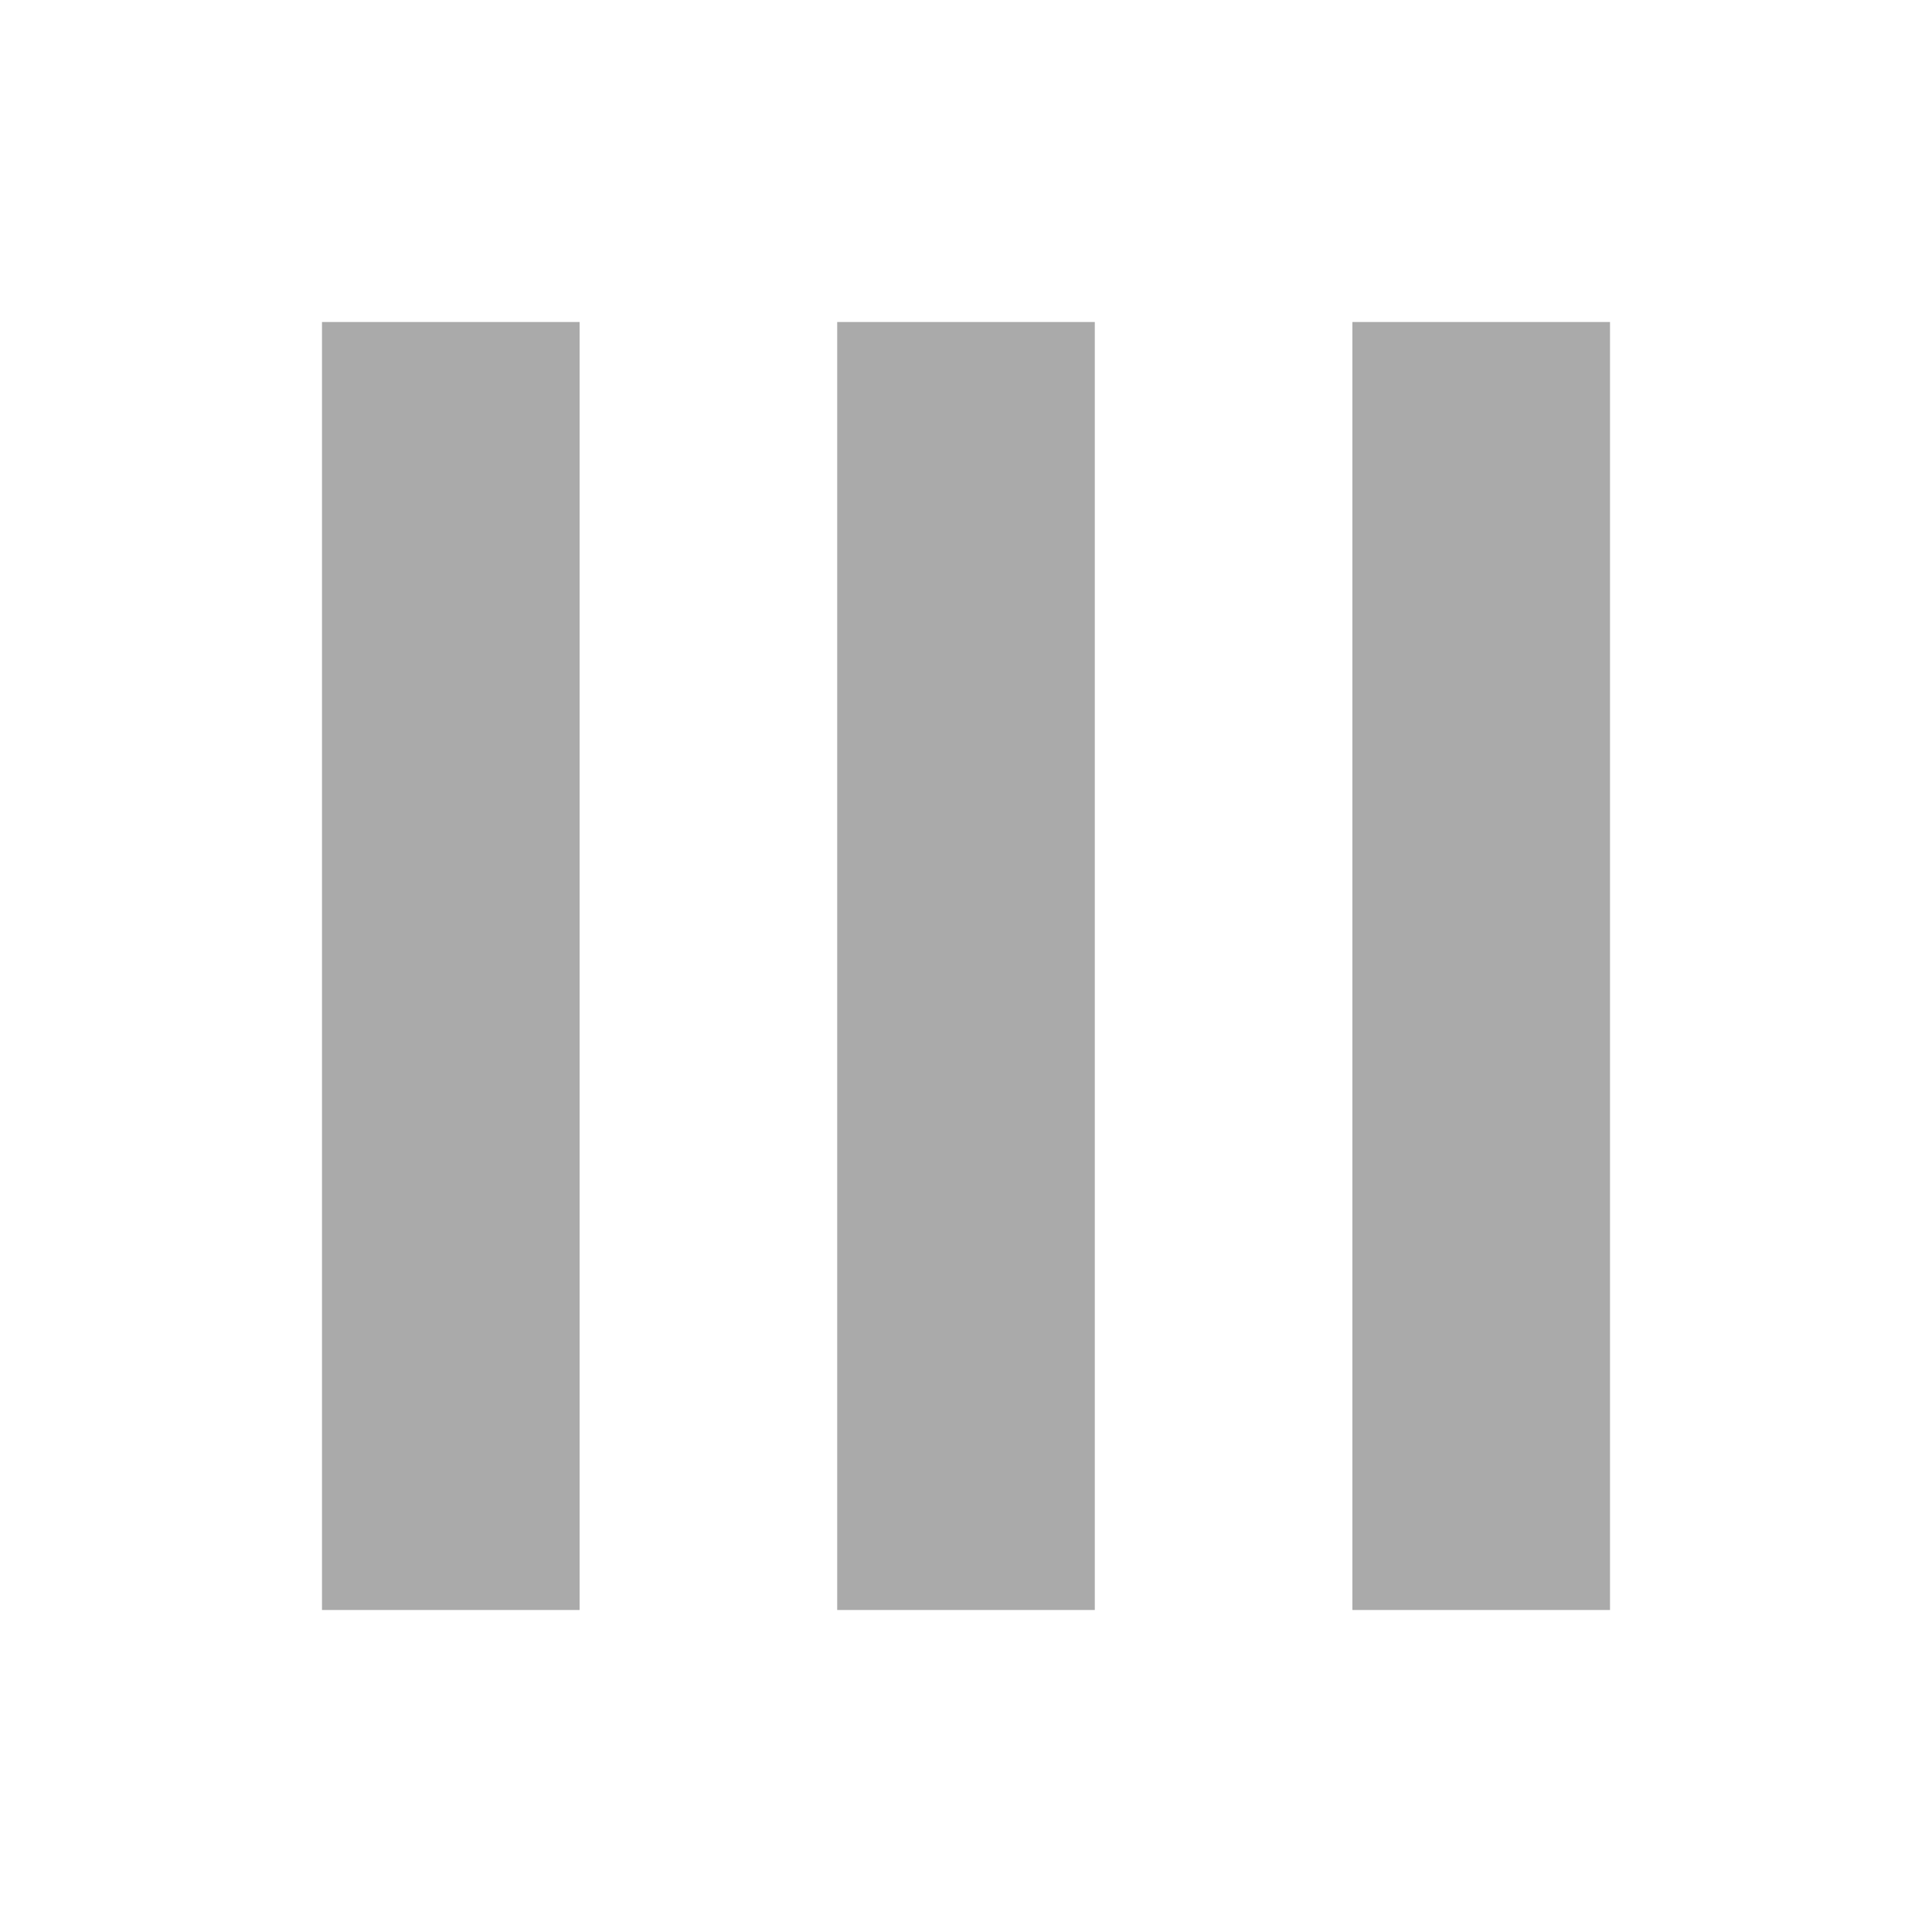
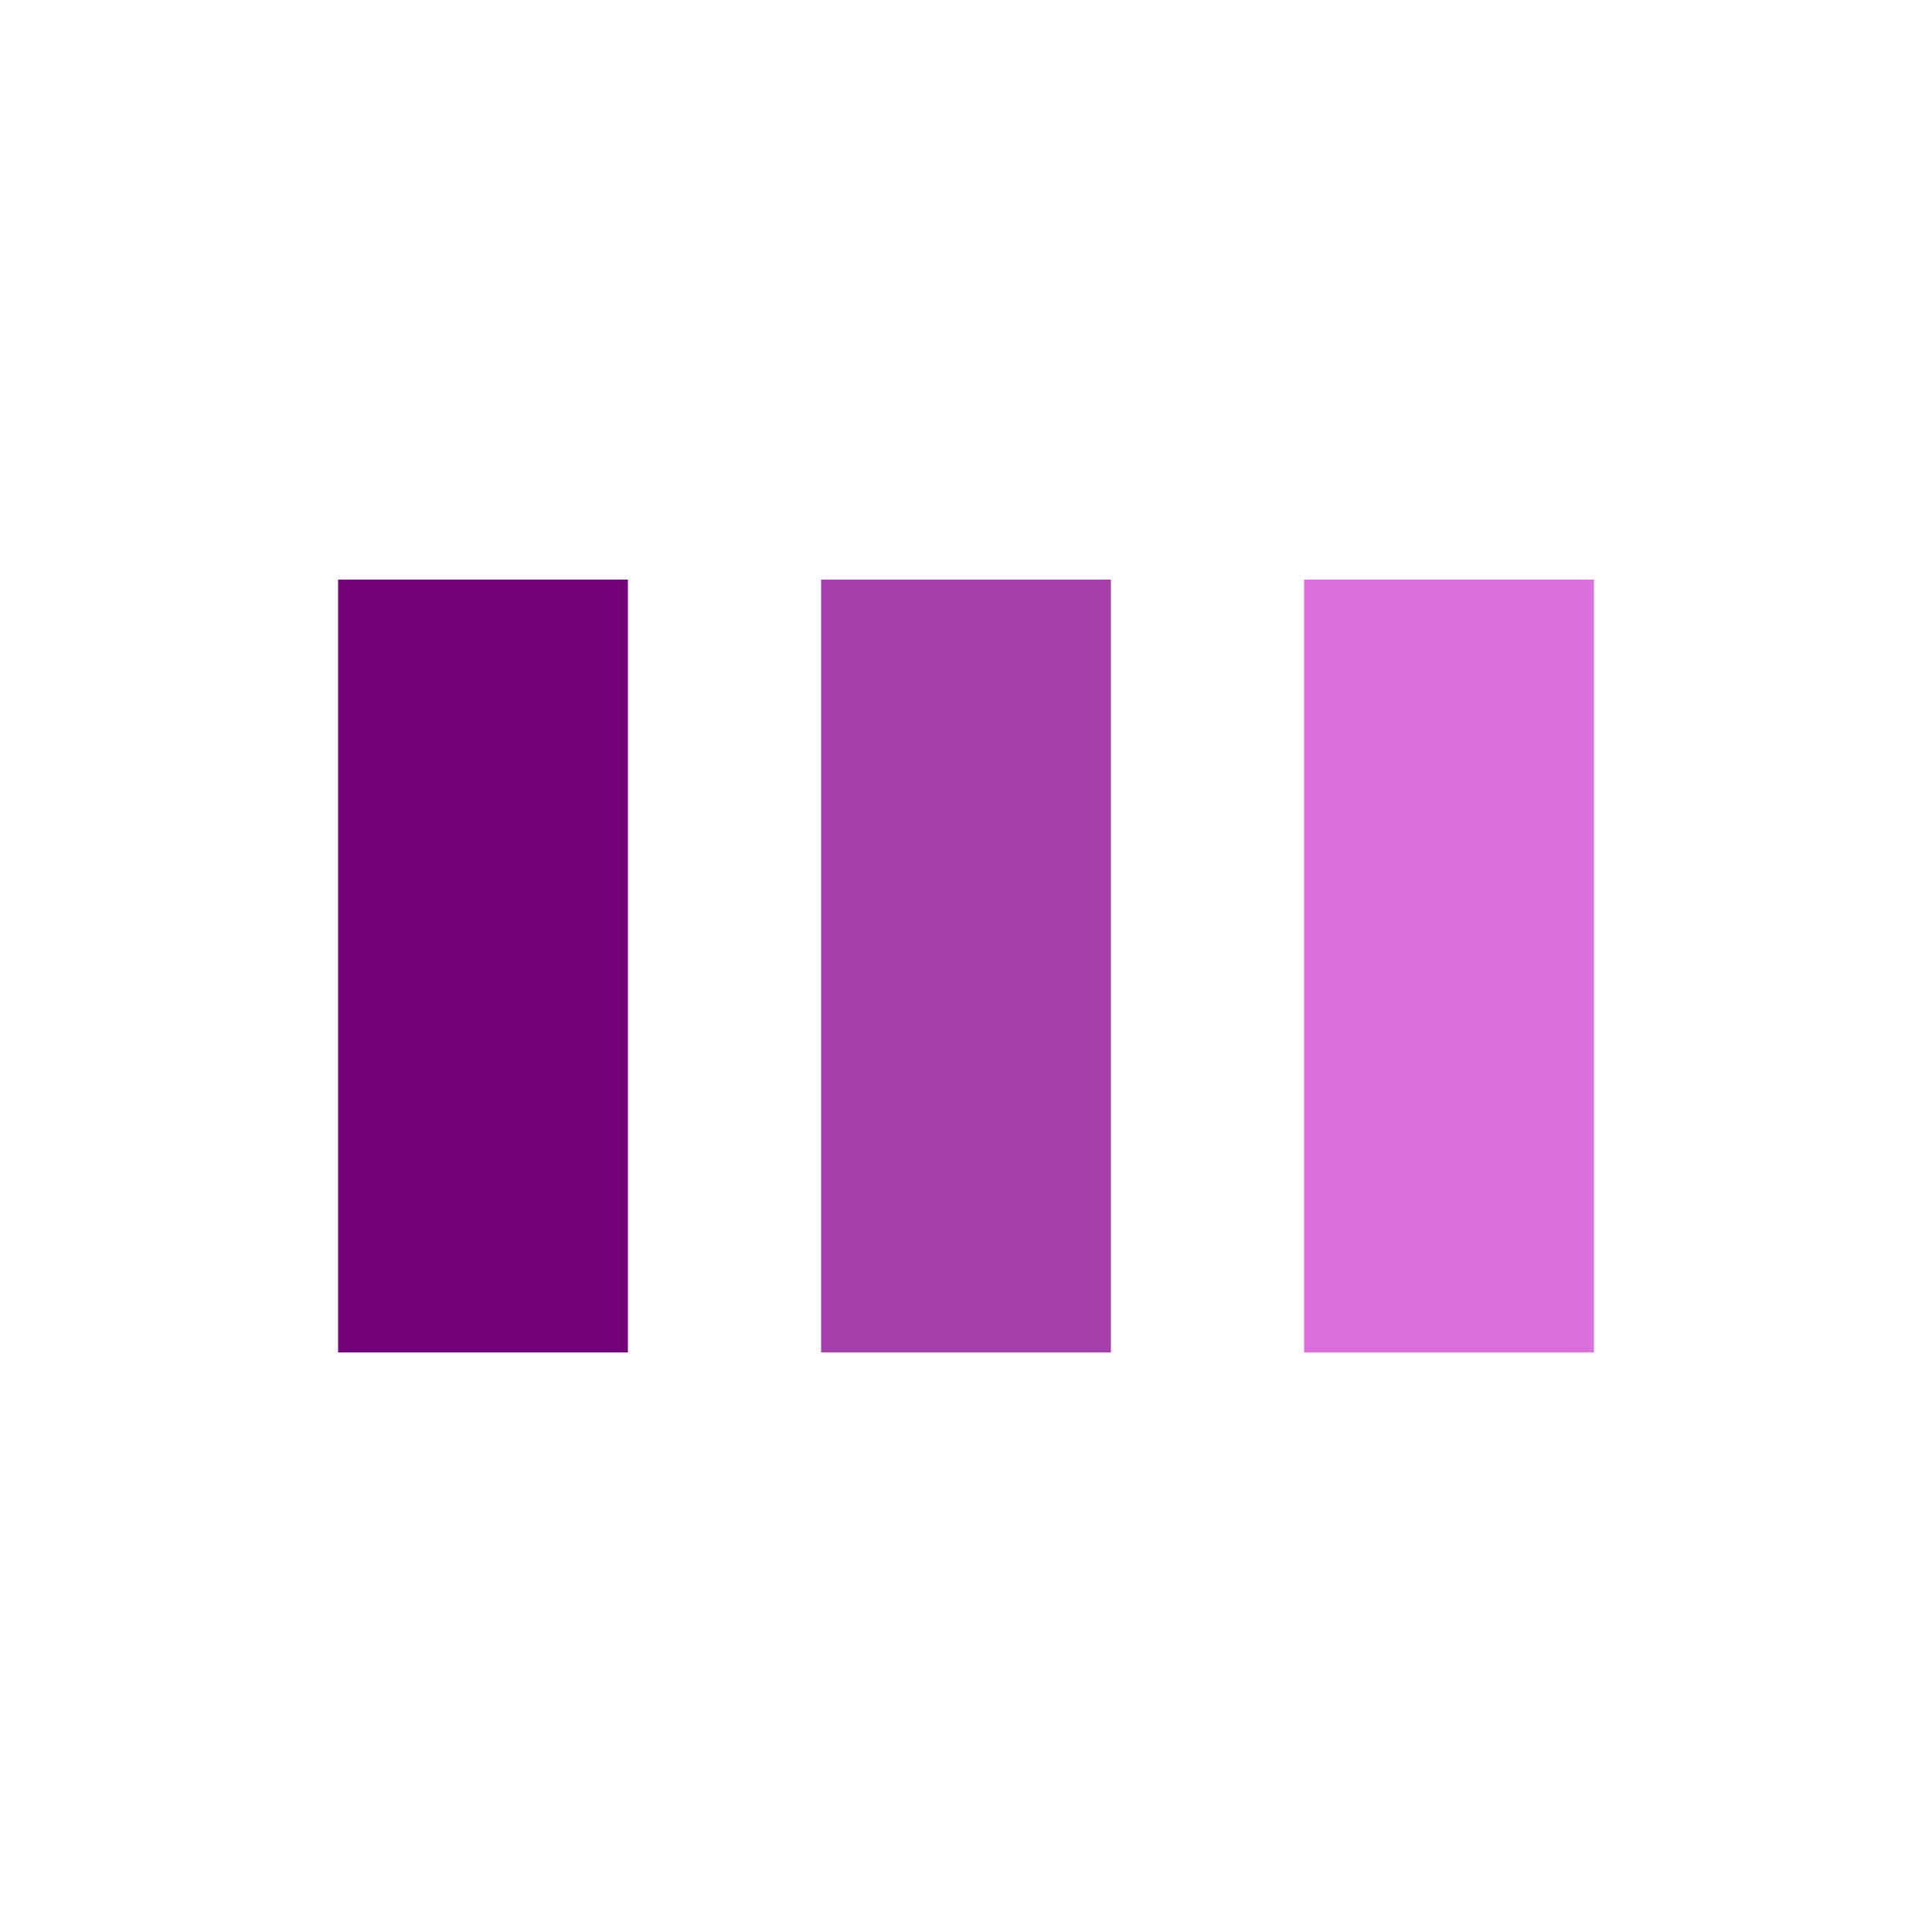
- <svg xmlns="http://www.w3.org/2000/svg" width="60" height="60">
-   <link type="text/css" rel="stylesheet" id="dark-mode-custom-link" />
-   <link type="text/css" rel="stylesheet" id="dark-mode-general-link" />
-   <style lang="en" type="text/css" id="dark-mode-custom-style" />
-   <style lang="en" type="text/css" id="dark-mode-native-style" />
-   <style>
-         .line {
-             fill: none;
-             stroke: #aaa;
-             stroke-width: 8;
-             stroke-dasharray: 40;
-         }
- 
-         .animated {
-             animation: draw 0.8s ease-in-out;
-             animation-iteration-count: infinite;
-             stroke-dashoffset: 0;
-         }
- 
-         .line2 {
-             animation-delay: 0.08s
-         }
- 
-         .line3 {
-             animation-delay: 0.16s
-         }
- 
-         @keyframes draw {
-             0% {
-                 stroke-dashoffset: 0;
-             }
- 
-             50% {
-                 stroke-dashoffset: 30;
-             }
- 
-             100% {
-                 stroke-dashoffset: 0;
-             }
-         }
-     </style>
-   <line class="line animated" x1="14" y1="10" x2="14" y2="50" />
-   <line class="line animated line2" x1="30" y1="10" x2="30" y2="50" />
-   <line class="line animated line3" x1="46" y1="10" x2="46" y2="50" />
+ <svg xmlns="http://www.w3.org/2000/svg" style="margin: auto; background: none; display: block; shape-rendering: auto;" width="57px" height="57px" viewBox="0 0 100 100" preserveAspectRatio="xMidYMid">
+   <rect x="17.5" y="30" width="15" height="40" fill="#74007a">
+     <animate attributeName="y" repeatCount="indefinite" dur="1s" calcMode="spline" keyTimes="0;0.5;1" values="14;30;30" keySplines="0 0.5 0.5 1;0 0.5 0.5 1" begin="-0.2s" />
+     <animate attributeName="height" repeatCount="indefinite" dur="1s" calcMode="spline" keyTimes="0;0.5;1" values="72;40;40" keySplines="0 0.5 0.5 1;0 0.5 0.5 1" begin="-0.2s" />
+   </rect>
+   <rect x="42.5" y="30" width="15" height="40" fill="#a53faa">
+     <animate attributeName="y" repeatCount="indefinite" dur="1s" calcMode="spline" keyTimes="0;0.5;1" values="18;30;30" keySplines="0 0.5 0.5 1;0 0.5 0.5 1" begin="-0.1s" />
+     <animate attributeName="height" repeatCount="indefinite" dur="1s" calcMode="spline" keyTimes="0;0.5;1" values="64;40;40" keySplines="0 0.5 0.5 1;0 0.5 0.5 1" begin="-0.1s" />
+   </rect>
+   <rect x="67.5" y="30" width="15" height="40" fill="#da70dc">
+     <animate attributeName="y" repeatCount="indefinite" dur="1s" calcMode="spline" keyTimes="0;0.5;1" values="18;30;30" keySplines="0 0.5 0.5 1;0 0.5 0.5 1" />
+     <animate attributeName="height" repeatCount="indefinite" dur="1s" calcMode="spline" keyTimes="0;0.5;1" values="64;40;40" keySplines="0 0.5 0.5 1;0 0.5 0.5 1" />
+   </rect>
</svg>
